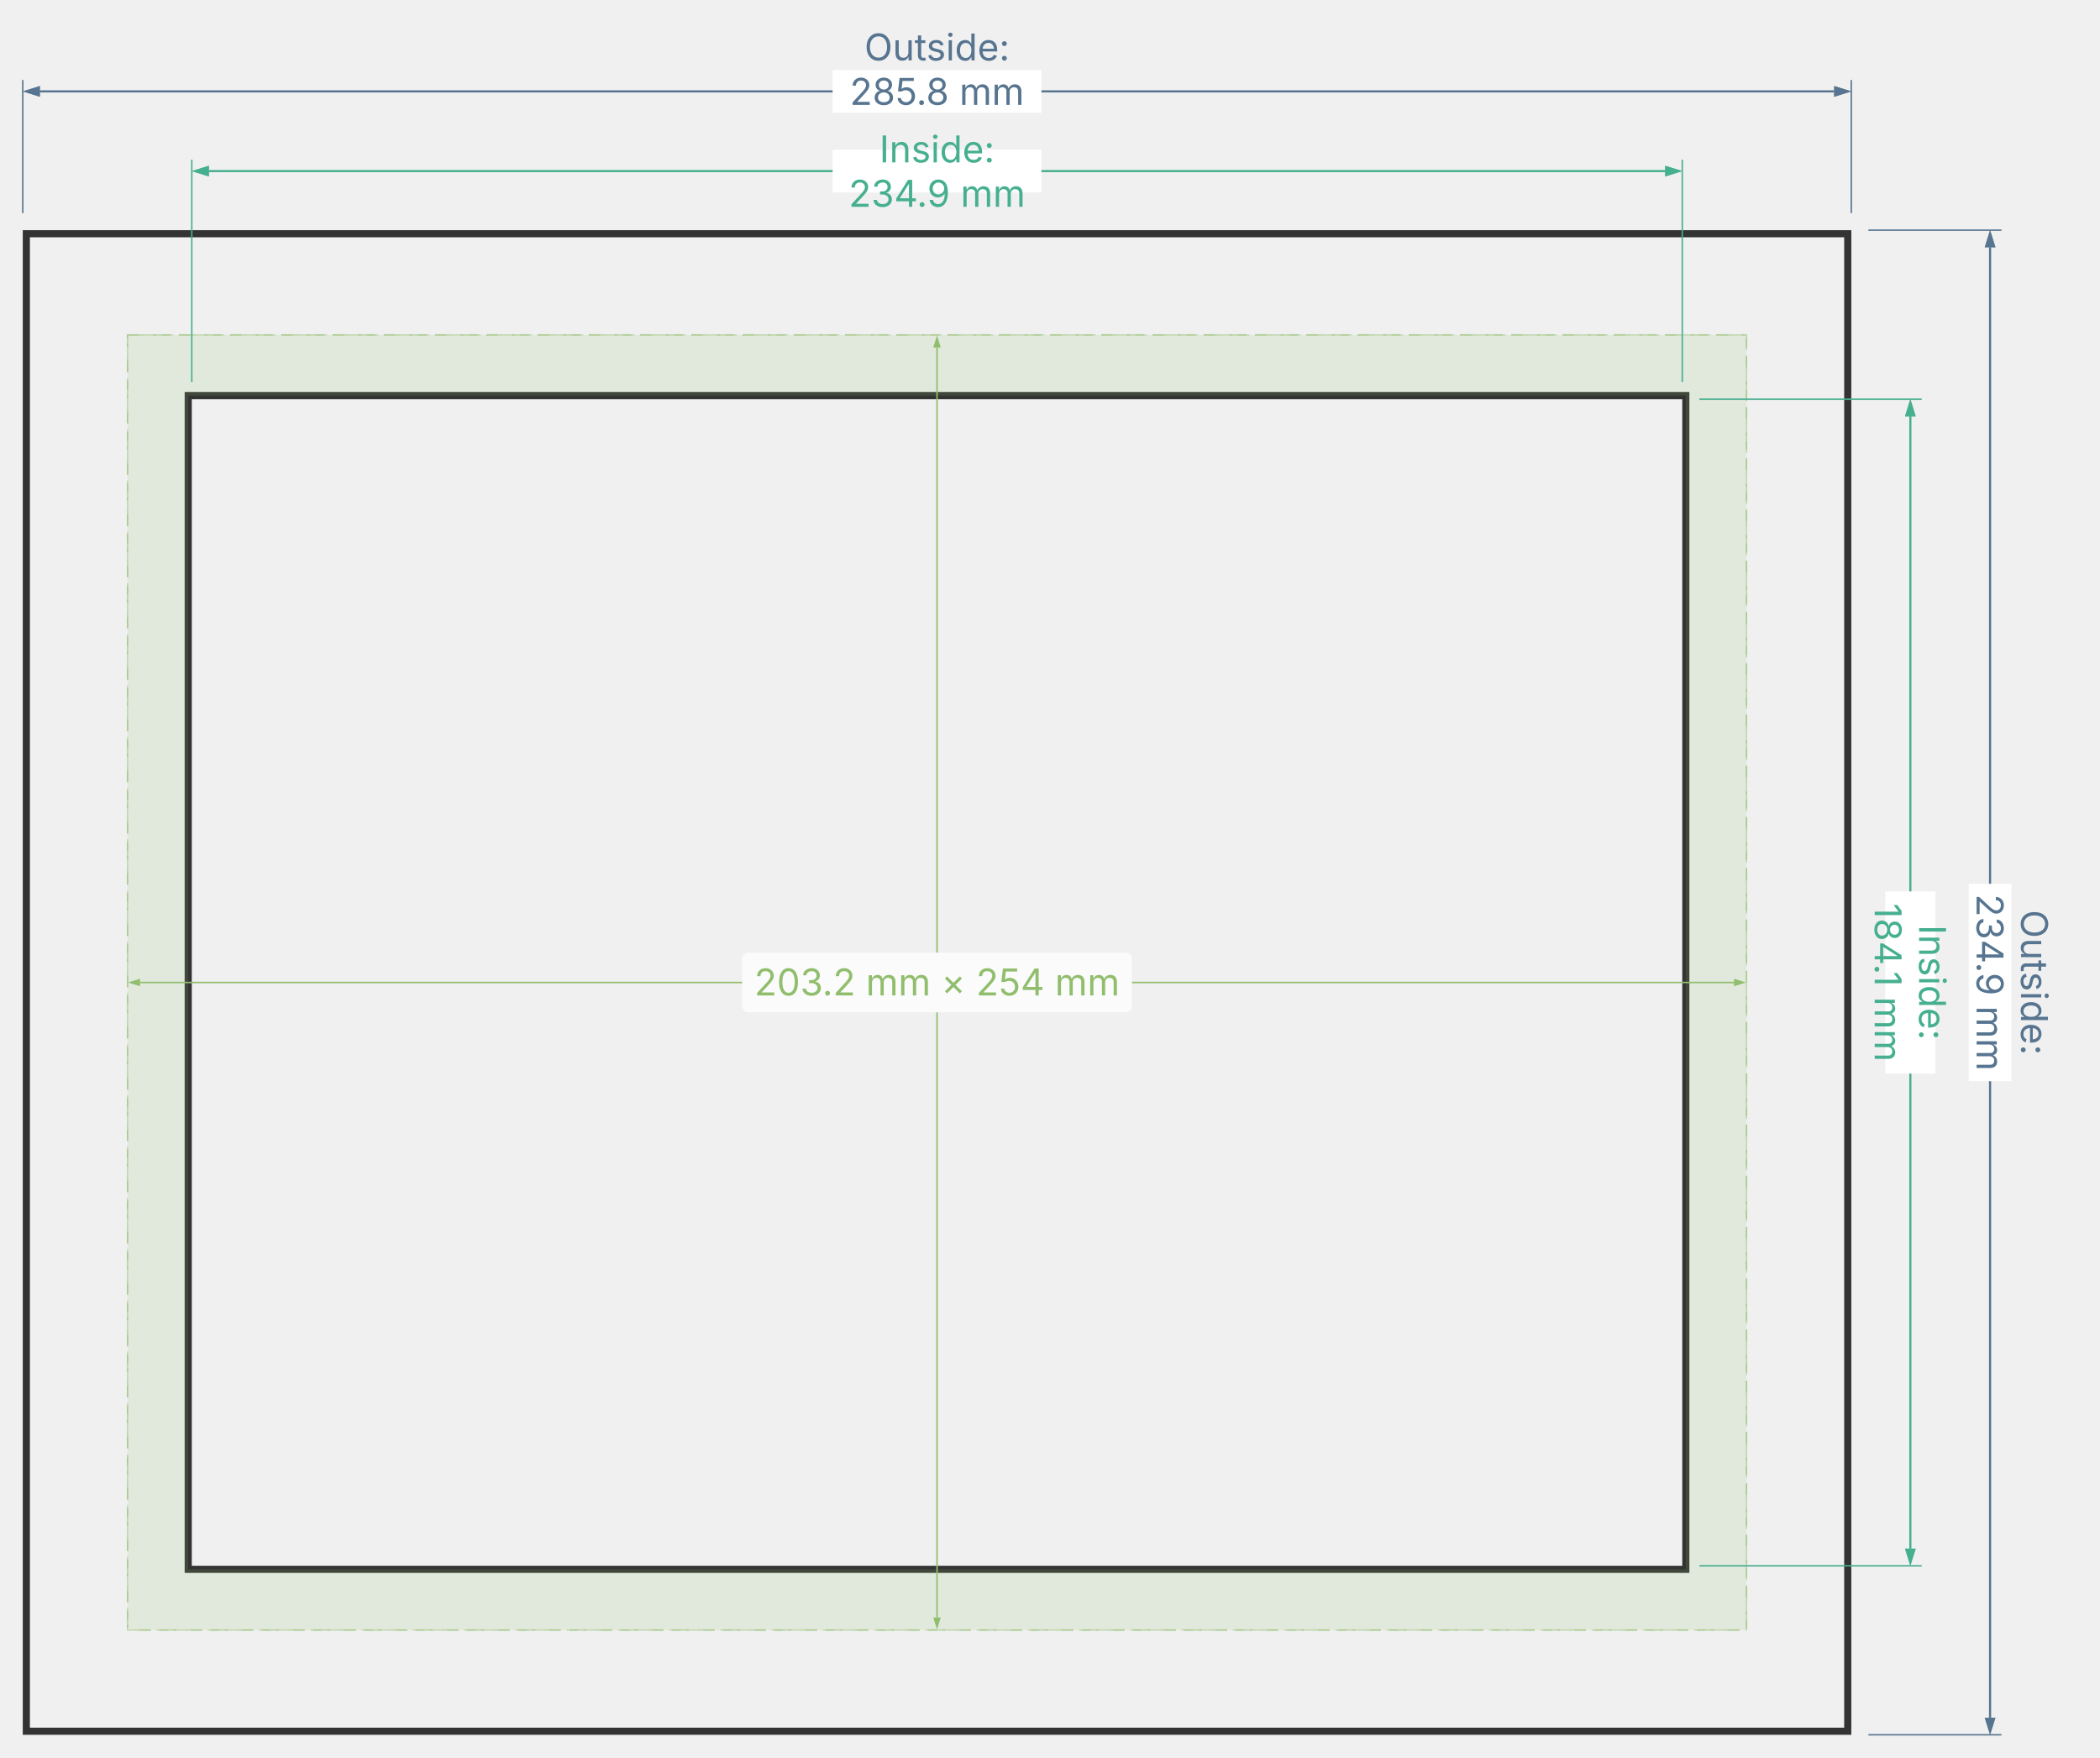
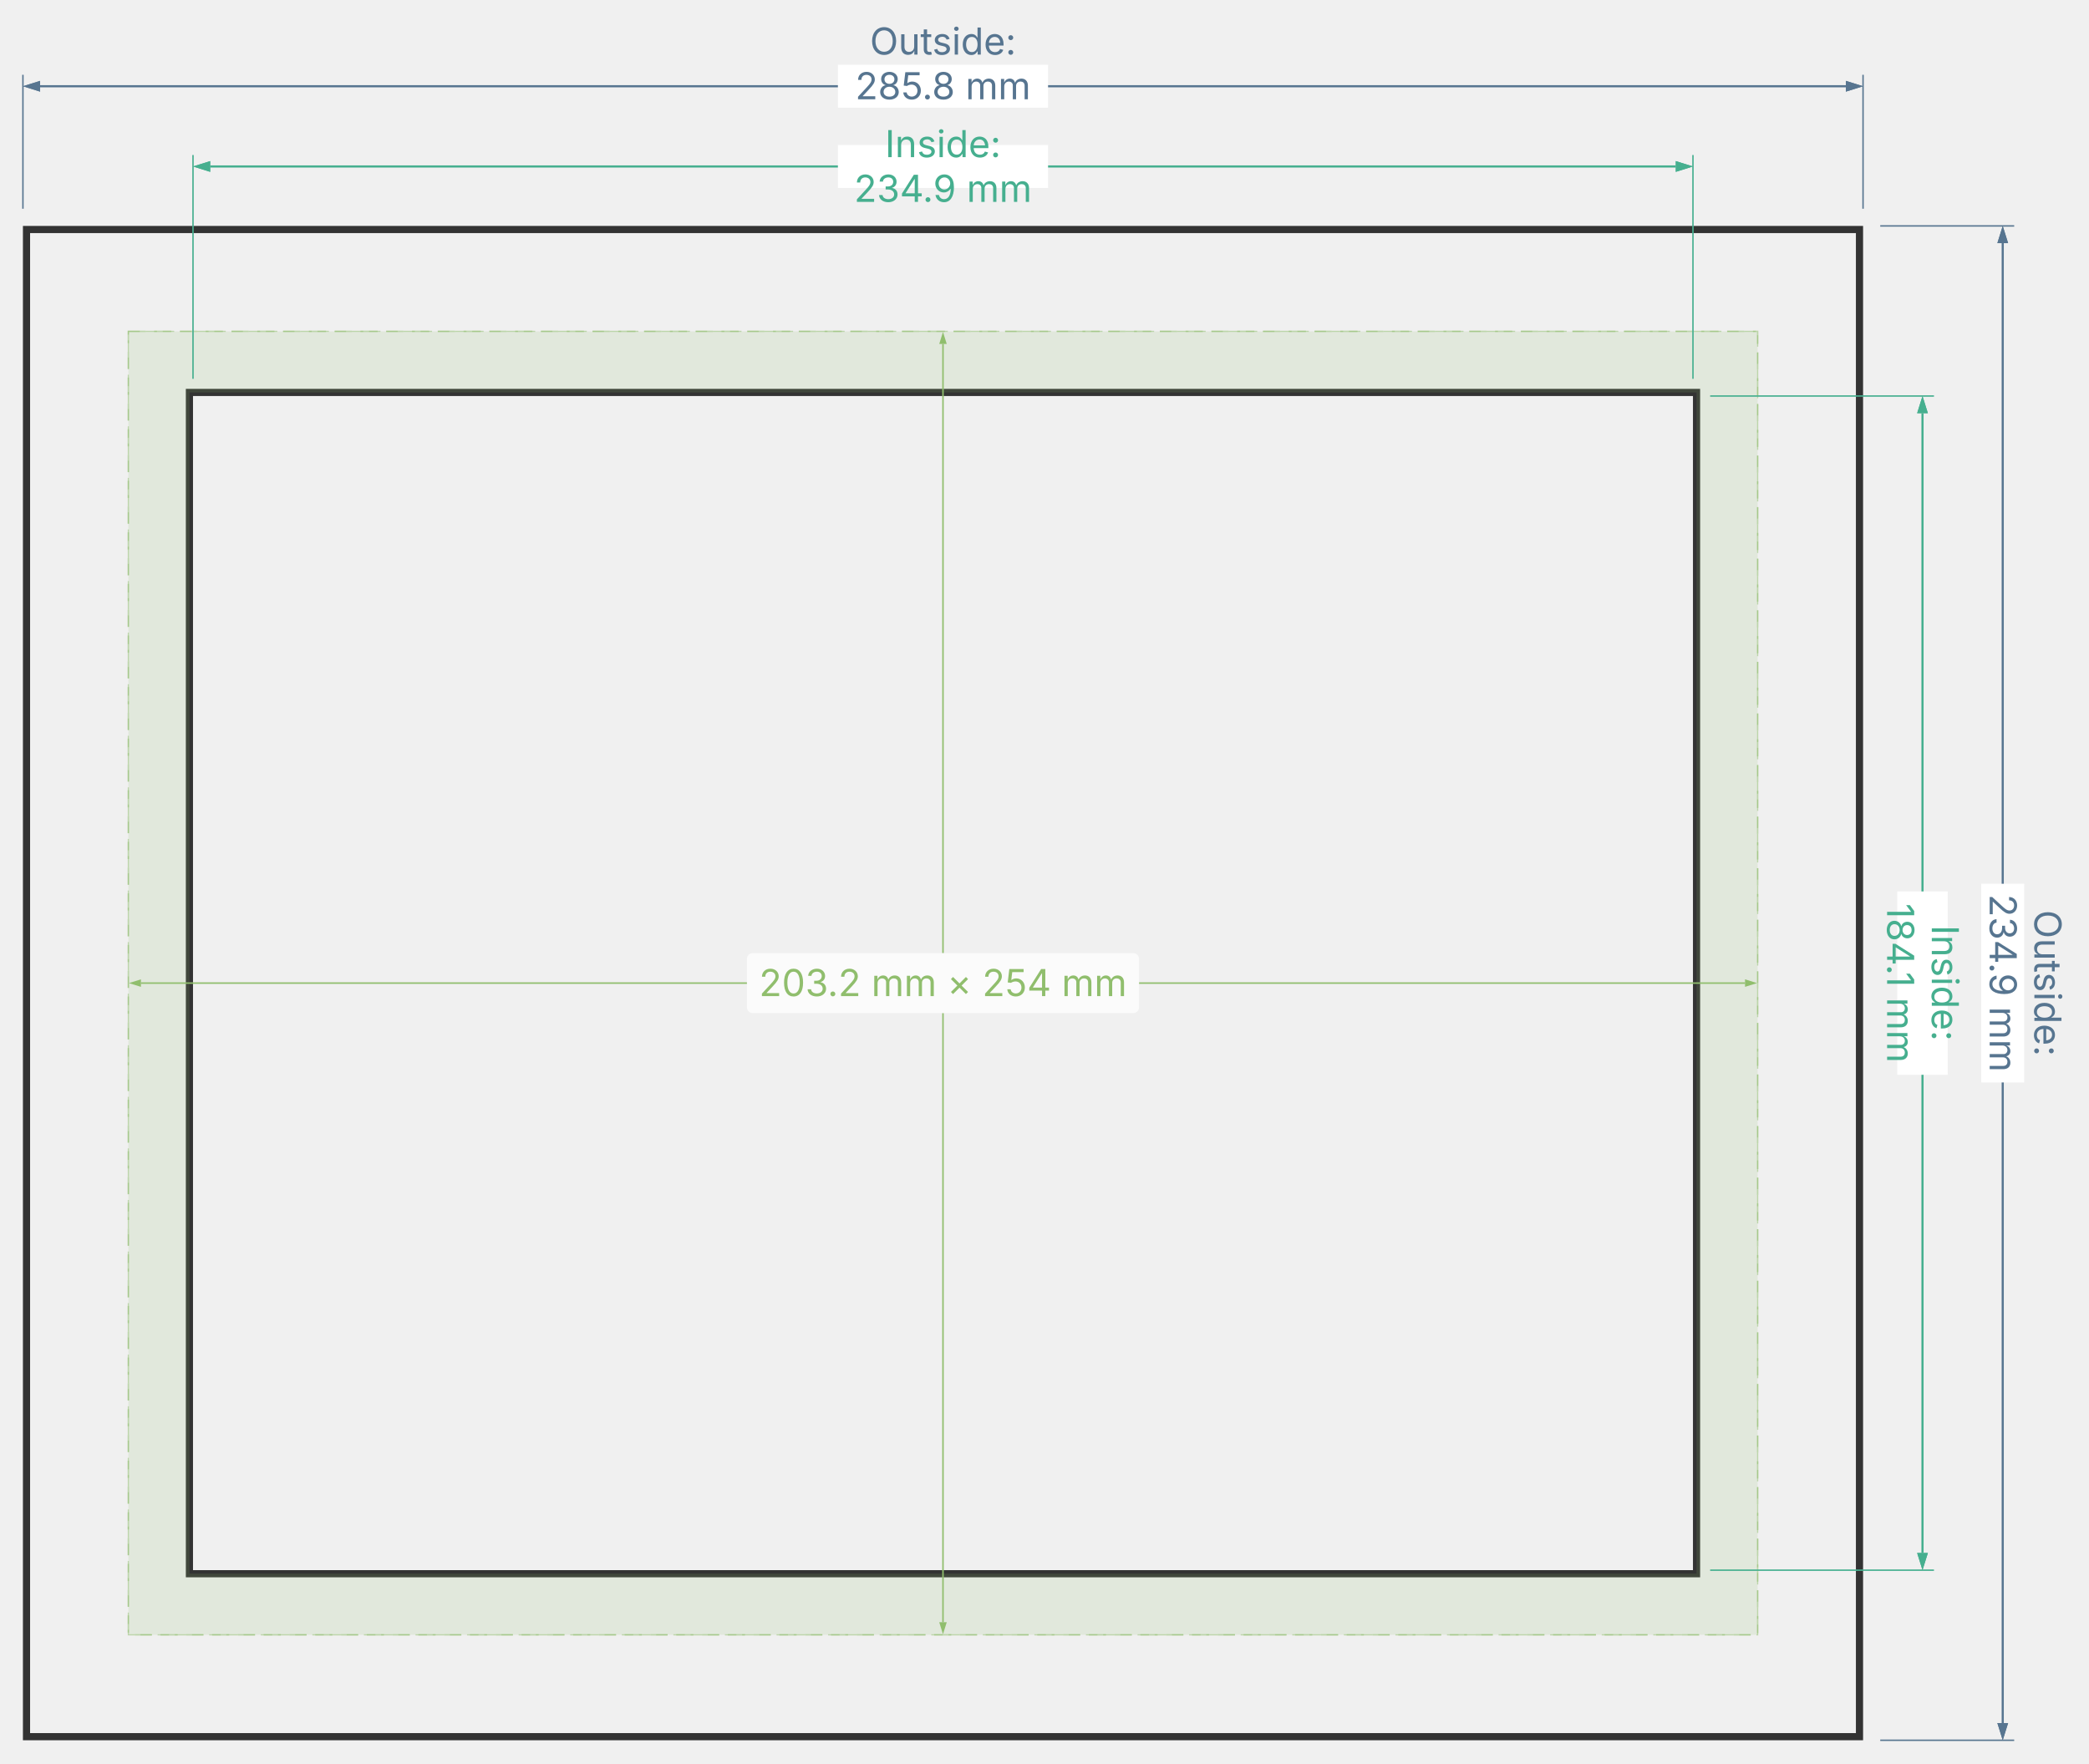
- <svg xmlns="http://www.w3.org/2000/svg" viewBox="70.89 -8.10 737.58 617.35">
+ <svg xmlns="http://www.w3.org/2000/svg" viewBox="70.89 -6.10 729.08 615.35">
  <defs>
    <pattern id="hatch" patternUnits="userSpaceOnUse" width="4" height="4">
      <path d="M-1,1 l2,-2 M0,4 l4,-4 M3,5 l2,-2" stroke="#CCCCCC" stroke-width="0.5" />
    </pattern>
  </defs>
  <g id="geometry">
    <rect x="80.14" y="74.00" width="639.73" height="526.00" stroke="#333333" stroke-width="2.5" fill="none" />
    <rect x="137.00" y="130.86" width="526.00" height="412.27" stroke="#333333" stroke-width="2.5" fill="none" />
  </g>
  <g id="rabbet-overlap">
    <path d="M115.68,109.54 h568.65 v454.92 h-568.65 Z M137.00,130.86 v412.27 h526.00 v-412.27 Z" fill="#90be6d" fill-opacity="0.15" fill-rule="evenodd" stroke="none" />
    <rect x="115.68" y="109.54" width="568.65" height="454.92" fill="none" stroke="#90be6d" stroke-width="0.40" stroke-dasharray="4,2" stroke-opacity="0.5" />
  </g>
  <g id="content-boundary">
    <rect x="115.68" y="109.54" width="568.65" height="454.92" stroke="#90be6d" stroke-width="0.5" stroke-dasharray="6,3" fill="none" opacity="0.5" />
  </g>
  <g id="dimensions">
    <g class="dimension">
      <line x1="138.25" y1="126.11" x2="138.25" y2="48.00" stroke="#46af8f" stroke-width="0.5" />
      <line x1="661.75" y1="126.11" x2="661.75" y2="48.00" stroke="#46af8f" stroke-width="0.5" />
      <polygon points="138.25,52.00 144.25,53.88 144.25,50.12" fill="#46af8f" data-arrow="true" />
      <line x1="144.25" y1="52.00" x2="655.75" y2="52.00" stroke="#46af8f" stroke-width="0.75" />
      <polygon points="661.75,52.00 655.75,50.12 655.75,53.88" fill="#46af8f" data-arrow="true" />
      <rect x="363.33" y="44.50" width="73.34" height="15.00" fill="#FFFFFF" stroke="none" />
      <polygon points="138.25,52.00 144.25,53.88 144.25,50.12" fill="#46af8f" data-arrow="true" />
      <polygon points="661.75,52.00 655.75,50.12 655.75,53.88" fill="#46af8f" data-arrow="true" />
    </g>
    <g class="dimension">
      <line x1="78.89" y1="66.75" x2="78.89" y2="20.00" stroke="#577590" stroke-width="0.5" />
      <line x1="721.11" y1="66.75" x2="721.11" y2="20.00" stroke="#577590" stroke-width="0.5" />
      <polygon points="78.89,24.00 84.89,25.88 84.89,22.12" fill="#577590" data-arrow="true" />
      <line x1="84.89" y1="24.00" x2="715.11" y2="24.00" stroke="#577590" stroke-width="0.75" />
      <polygon points="721.11,24.00 715.11,22.12 715.11,25.88" fill="#577590" data-arrow="true" />
      <rect x="363.33" y="16.50" width="73.34" height="15.00" fill="#FFFFFF" stroke="none" />
      <polygon points="78.89,24.00 84.89,25.88 84.89,22.12" fill="#577590" data-arrow="true" />
      <polygon points="721.11,24.00 715.11,22.12 715.11,25.88" fill="#577590" data-arrow="true" />
    </g>
    <g class="dimension">
      <line x1="667.75" y1="132.11" x2="745.86" y2="132.11" stroke="#46af8f" stroke-width="0.5" />
      <line x1="667.75" y1="541.89" x2="745.86" y2="541.89" stroke="#46af8f" stroke-width="0.5" />
      <polygon points="741.86,132.11 739.99,138.11 743.74,138.11" fill="#46af8f" data-arrow="true" />
      <line x1="741.86" y1="138.11" x2="741.86" y2="535.89" stroke="#46af8f" stroke-width="0.75" />
      <polygon points="741.86,541.89 743.74,535.89 739.99,535.89" fill="#46af8f" data-arrow="true" />
      <rect x="733.06" y="305.01" width="17.60" height="63.99" fill="#FFFFFF" stroke="none" />
      <polygon points="741.86,132.11 739.99,138.11 743.74,138.11" fill="#46af8f" data-arrow="true" />
      <polygon points="741.86,541.89 743.74,535.89 739.99,535.89" fill="#46af8f" data-arrow="true" />
    </g>
    <g class="dimension">
      <line x1="727.11" y1="72.75" x2="773.86" y2="72.75" stroke="#577590" stroke-width="0.5" />
      <line x1="727.11" y1="601.25" x2="773.86" y2="601.25" stroke="#577590" stroke-width="0.5" />
      <polygon points="769.86,72.75 767.99,78.75 771.74,78.75" fill="#577590" data-arrow="true" />
      <line x1="769.86" y1="78.75" x2="769.86" y2="595.25" stroke="#577590" stroke-width="0.75" />
      <polygon points="769.86,601.25 771.74,595.25 767.99,595.25" fill="#577590" data-arrow="true" />
      <rect x="762.36" y="302.33" width="15.00" height="69.34" fill="#FFFFFF" stroke="none" />
      <polygon points="769.86,72.75 767.99,78.75 771.74,78.75" fill="#577590" data-arrow="true" />
      <polygon points="769.86,601.25 771.74,595.25 767.99,595.25" fill="#577590" data-arrow="true" />
    </g>
-     <text transform="translate(400.00, 44.20)" fill="#46af8f" font-family="Inter, system-ui, -apple-system, sans-serif" font-size="13px" text-anchor="middle" dominant-baseline="central">Inside:</text>
-     <text transform="translate(400.00, 59.80)" fill="#46af8f" font-family="Inter, system-ui, -apple-system, sans-serif" font-size="13px" text-anchor="middle" dominant-baseline="central">234.9 mm</text>
-     <text transform="translate(400.00, 8.40)" fill="#577590" font-family="Inter, system-ui, -apple-system, sans-serif" font-size="13px" text-anchor="middle" dominant-baseline="central">Outside:</text>
-     <text transform="translate(400.00, 24.00)" fill="#577590" font-family="Inter, system-ui, -apple-system, sans-serif" font-size="13px" text-anchor="middle" dominant-baseline="central">285.8 mm</text>
-     <text transform="rotate(90 749.66 337.00)" x="749.66" y="337.00" fill="#46af8f" font-family="Inter, system-ui, -apple-system, sans-serif" font-size="13px" text-anchor="middle" dominant-baseline="central">Inside:</text>
-     <text transform="rotate(90 734.06 337.00)" x="734.06" y="337.00" fill="#46af8f" font-family="Inter, system-ui, -apple-system, sans-serif" font-size="13px" text-anchor="middle" dominant-baseline="central">184.1 mm</text>
-     <text transform="rotate(90 785.46 337.00)" x="785.46" y="337.00" fill="#577590" font-family="Inter, system-ui, -apple-system, sans-serif" font-size="13px" text-anchor="middle" dominant-baseline="central">Outside:</text>
-     <text transform="rotate(90 769.86 337.00)" x="769.86" y="337.00" fill="#577590" font-family="Inter, system-ui, -apple-system, sans-serif" font-size="13px" text-anchor="middle" dominant-baseline="central">234.9 mm</text>
+     <text transform="translate(400.00, 48.75)" fill="#46af8f" font-family="Inter, system-ui, -apple-system, sans-serif" font-size="13px" text-anchor="middle">Inside:</text>
+     <text transform="translate(400.00, 64.35)" fill="#46af8f" font-family="Inter, system-ui, -apple-system, sans-serif" font-size="13px" text-anchor="middle">234.9 mm</text>
+     <text transform="translate(400.00, 12.95)" fill="#577590" font-family="Inter, system-ui, -apple-system, sans-serif" font-size="13px" text-anchor="middle">Outside:</text>
+     <text transform="translate(400.00, 28.55)" fill="#577590" font-family="Inter, system-ui, -apple-system, sans-serif" font-size="13px" text-anchor="middle">285.8 mm</text>
+     <text transform="rotate(90 749.66 337.00)" x="749.66" y="341.55" fill="#46af8f" font-family="Inter, system-ui, -apple-system, sans-serif" font-size="13px" text-anchor="middle">Inside:</text>
+     <text transform="rotate(90 734.06 337.00)" x="734.06" y="341.55" fill="#46af8f" font-family="Inter, system-ui, -apple-system, sans-serif" font-size="13px" text-anchor="middle">184.1 mm</text>
+     <text transform="rotate(90 785.46 337.00)" x="785.46" y="341.55" fill="#577590" font-family="Inter, system-ui, -apple-system, sans-serif" font-size="13px" text-anchor="middle">Outside:</text>
+     <text transform="rotate(90 769.86 337.00)" x="769.86" y="341.55" fill="#577590" font-family="Inter, system-ui, -apple-system, sans-serif" font-size="13px" text-anchor="middle">234.9 mm</text>
  </g>
  <g id="artwork-indicator">
    <polygon points="115.88,337.00 120.08,338.31 120.08,335.69" fill="#90be6d" data-arrow="true" />
    <line x1="120.08" y1="337.00" x2="331.59" y2="337.00" stroke="#90be6d" stroke-width="0.525" />
    <line x1="468.41" y1="337.00" x2="679.92" y2="337.00" stroke="#90be6d" stroke-width="0.525" />
    <polygon points="684.12,337.00 679.92,335.69 679.92,338.31" fill="#90be6d" data-arrow="true" />
    <polygon points="400.00,109.74 398.69,113.94 401.31,113.94" fill="#90be6d" data-arrow="true" />
    <line x1="400.00" y1="113.94" x2="400.00" y2="326.55" stroke="#90be6d" stroke-width="0.525" />
    <line x1="400.00" y1="347.45" x2="400.00" y2="560.06" stroke="#90be6d" stroke-width="0.525" />
    <polygon points="400.00,564.26 401.31,560.06 398.69,560.06" fill="#90be6d" data-arrow="true" />
    <rect x="331.59" y="326.55" width="136.83" height="20.90" fill="#FFFFFF" fill-opacity="0.75" stroke="none" rx="2" />
    <text transform="translate(400.00, 341.55)" fill="#90be6d" font-family="Inter, system-ui, -apple-system, sans-serif" font-size="13.00px" text-anchor="middle">203.2 mm × 254 mm</text>
  </g>
</svg>
